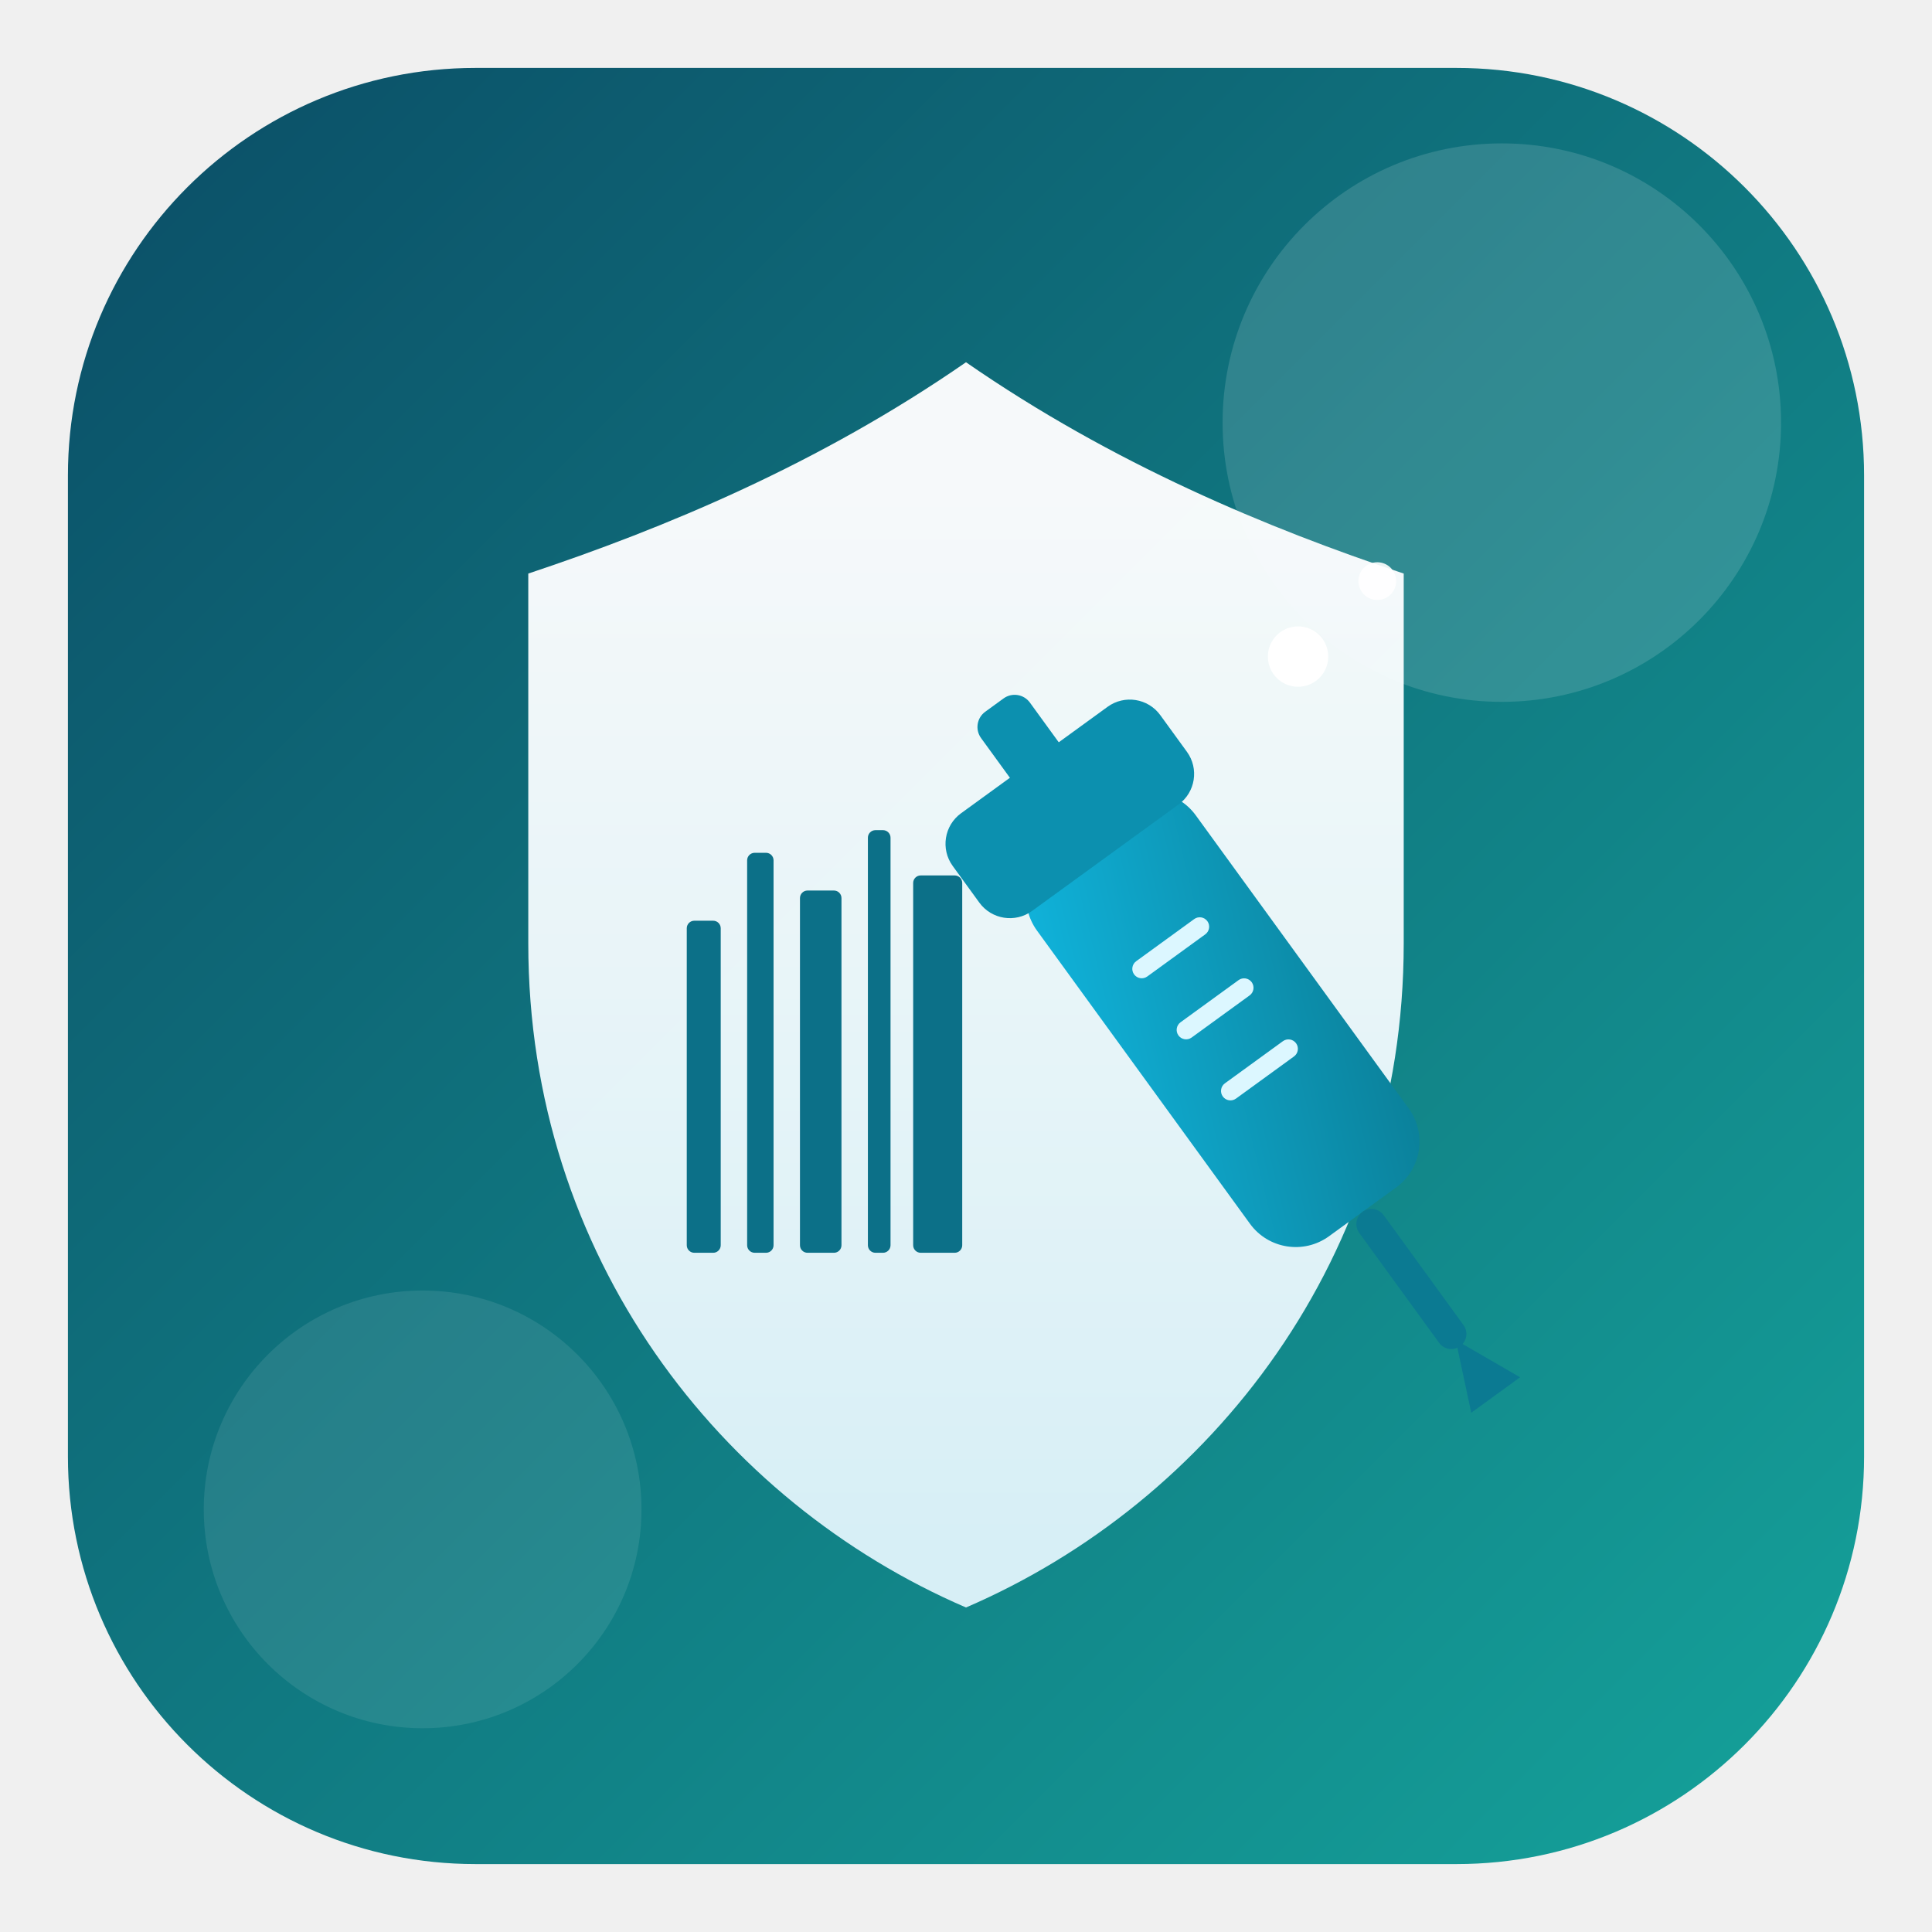
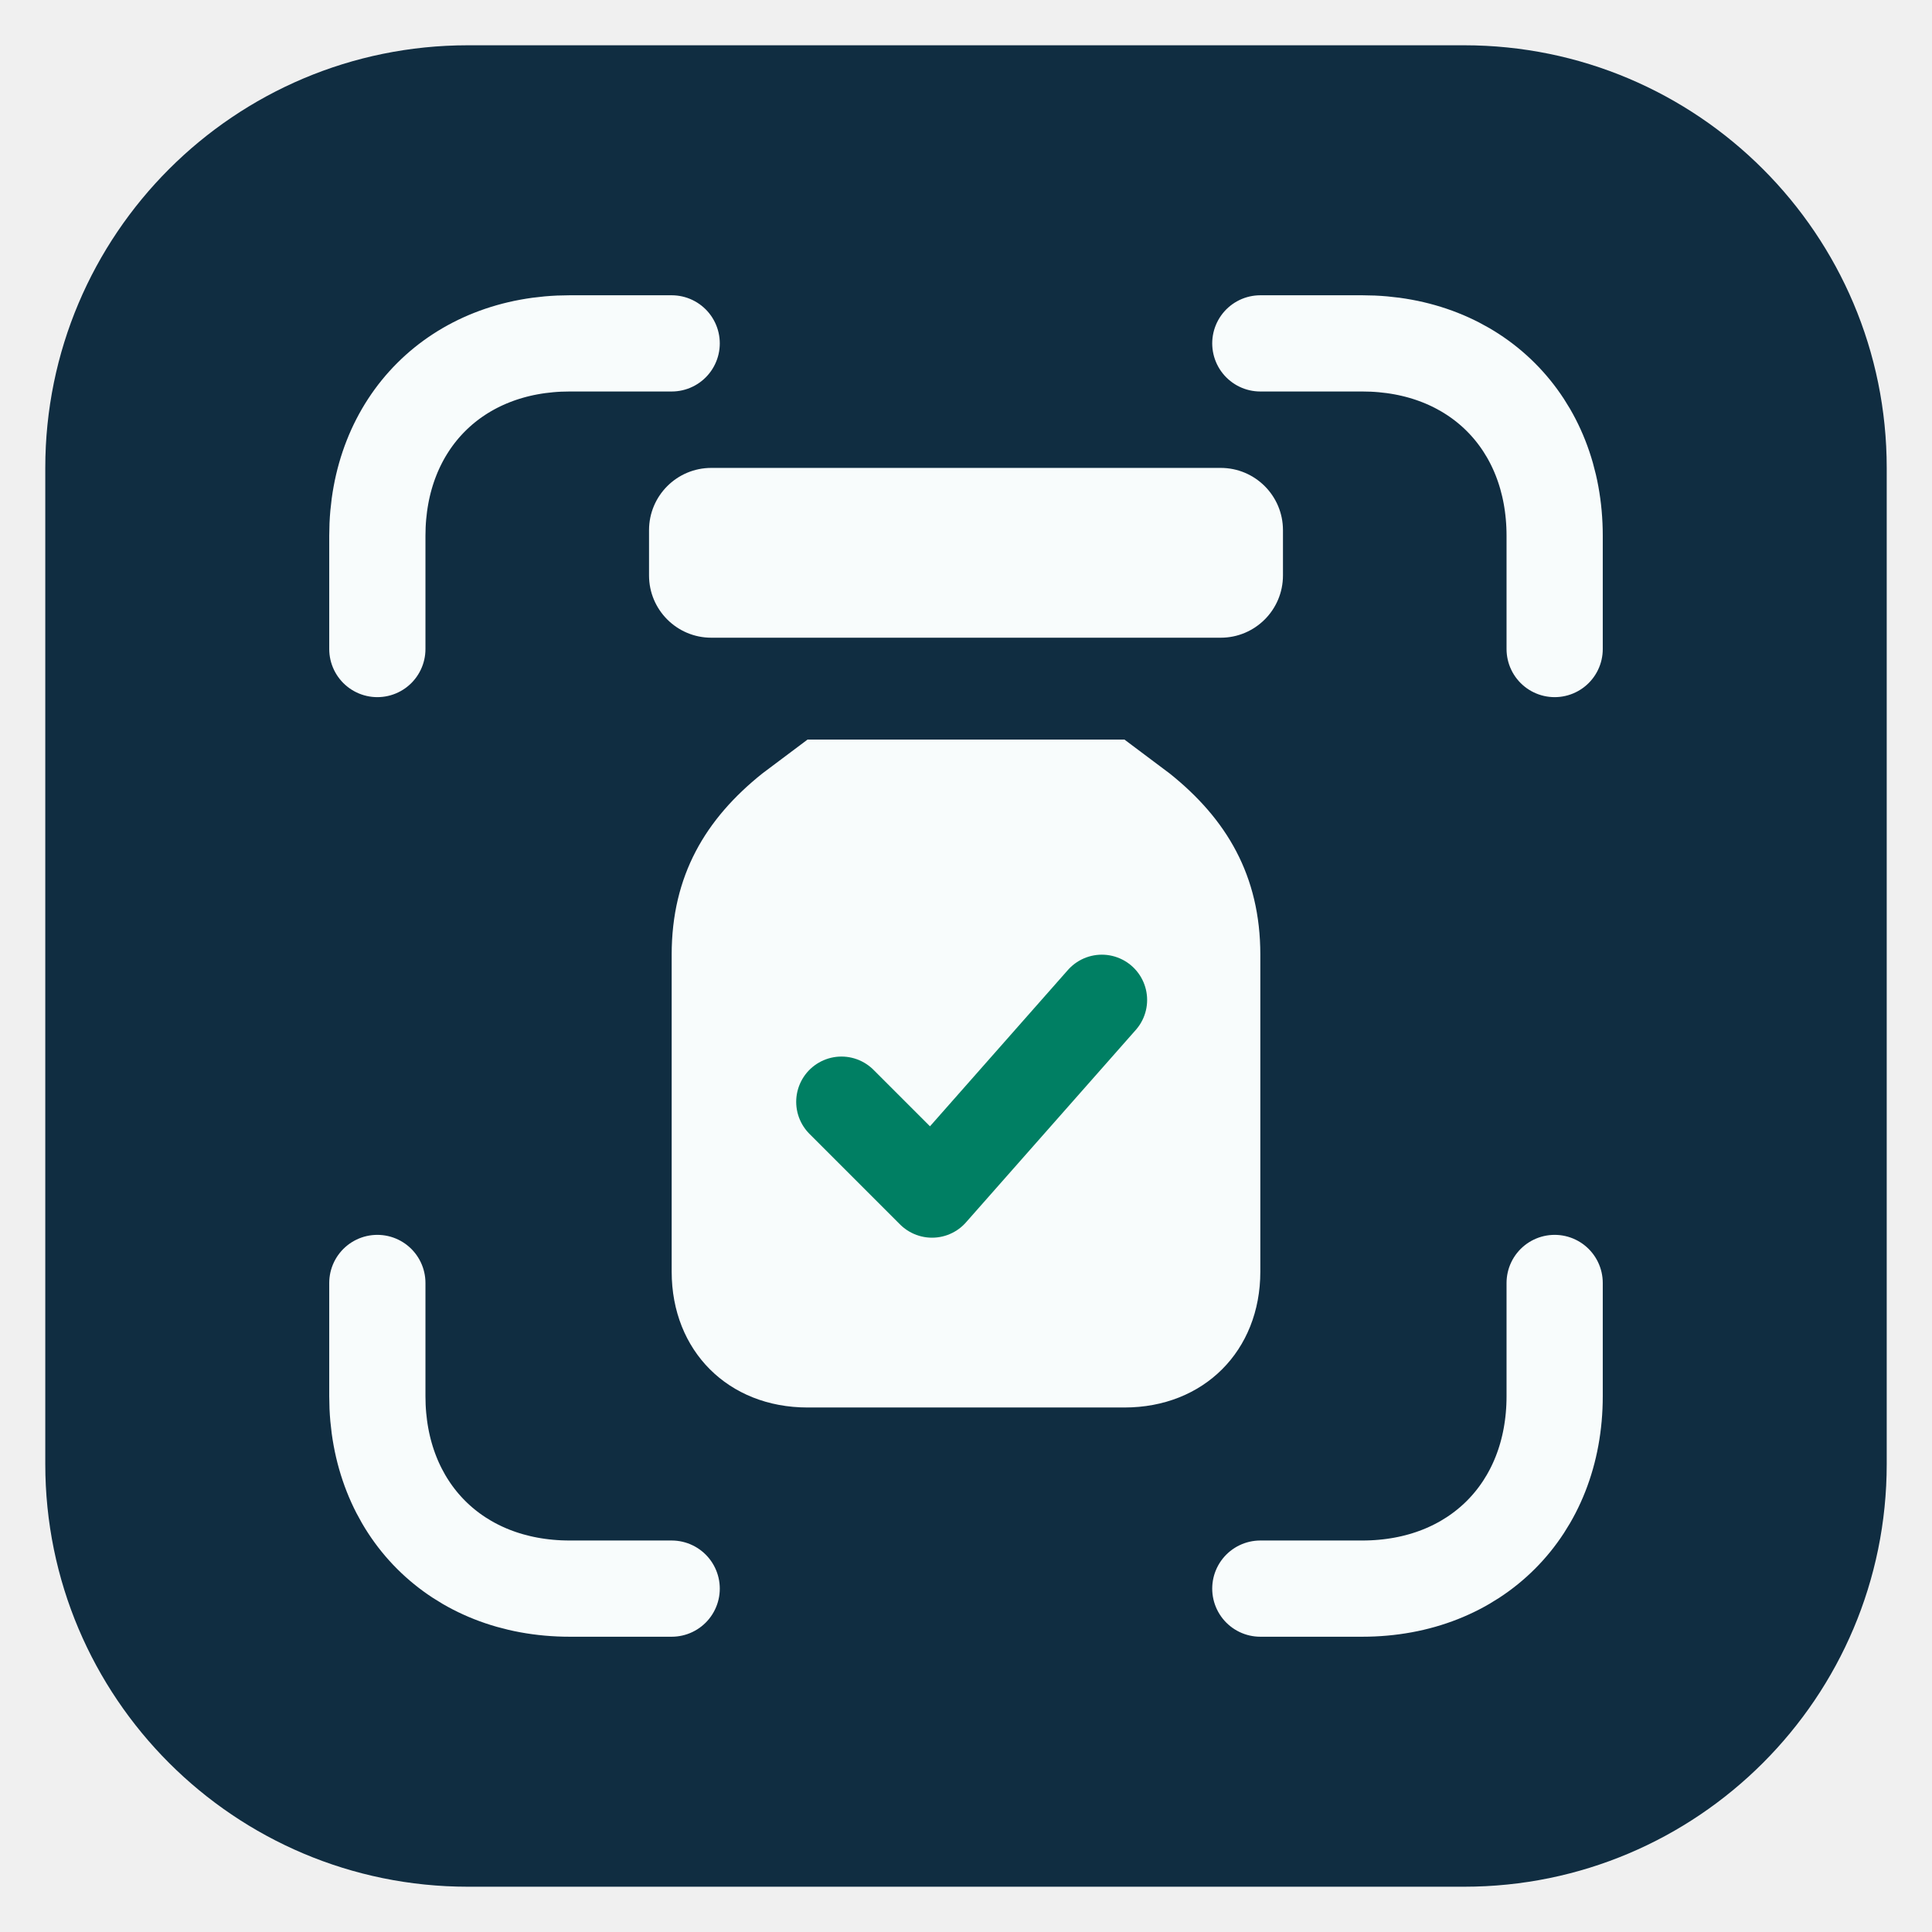
- <svg xmlns="http://www.w3.org/2000/svg" viewBox="0 0 512 512" role="img" aria-labelledby="title desc">
-   <defs>
-     <linearGradient id="bg" x1="0" y1="0" x2="1" y2="1">
-       <stop offset="0" stop-color="#0b4d66" />
-       <stop offset="1" stop-color="#15a39b" />
-     </linearGradient>
-     <linearGradient id="shield" x1="0.5" y1="0.1" x2="0.5" y2="0.95">
-       <stop offset="0" stop-color="#ffffff" />
-       <stop offset="1" stop-color="#dff4fb" />
-     </linearGradient>
-     <linearGradient id="syringe" x1="0" y1="0" x2="1" y2="1">
-       <stop offset="0" stop-color="#10b4dc" />
-       <stop offset="1" stop-color="#0b7f98" />
-     </linearGradient>
-   </defs>
-   <rect x="18" y="18" width="476" height="476" rx="108" fill="url(#bg)" />
-   <circle cx="398" cy="112" r="74" fill="#ffffff" opacity="0.14" />
-   <circle cx="112" cy="400" r="58" fill="#ffffff" opacity="0.09" />
-   <path d="M256 96        C217 123 176 140 140 152        V250        C140 333 191 398 256 426        C321 398 372 333 372 250        V152        C336 140 295 123 256 96Z" fill="url(#shield)" opacity="0.96" />
-   <g fill="#0c7088">
-     <rect x="182" y="244" width="9" height="88" rx="2" />
-     <rect x="198" y="226" width="7" height="106" rx="2" />
-     <rect x="212" y="236" width="11" height="96" rx="2" />
-     <rect x="230" y="220" width="6" height="112" rx="2" />
-     <rect x="242" y="232" width="13" height="100" rx="2" />
+ <svg xmlns="http://www.w3.org/2000/svg" width="128" height="128" viewBox="0 0 128 128" role="img" aria-labelledby="title desc">
+   <rect id="tile" x="3" y="3" width="122" height="122" rx="28" fill="#102D41" />
+   <g id="symbol" transform="translate(16 16) scale(.75)">
+     <path id="scan-corners" d="M12 36V26C12 16 19 9 29 9H38 M90 9H99C109 9 116 16 116 26V36 M12 92V102C12 112 19 119 29 119H38 M90 119H99C109 119 116 112 116 102V92" fill="none" stroke="#F8FCFC" stroke-width="8.5" stroke-linecap="round" />
+     <g id="vial">
+       <rect id="vial-cap" x="36" y="20" width="56" height="15" rx="5.5" fill="#F8FCFC" />
+       <path id="vial-body" d="M38 63C38 56 41 51 46 47L50 44H78L82 47C87 51 90 56 90 63V91C90 98 85 103 78 103H50C43 103 38 98 38 91Z" fill="#F8FCFC" />
+       <path id="check" d="m53 76 8 8 15 -17" fill="none" stroke="#007F63" stroke-width="8" stroke-linecap="round" stroke-linejoin="round" />
+     </g>
  </g>
-   <g transform="translate(260 182) rotate(-36)">
-     <rect x="-26" y="46" width="52" height="126" rx="15" fill="url(#syringe)" />
-     <rect x="-34" y="24" width="68" height="32" rx="10" fill="#0c90af" />
-     <rect x="-8" y="6" width="16" height="26" rx="5" fill="#0c90af" />
-     <rect x="-4" y="172" width="8" height="44" rx="4" fill="#0b7a92" />
-     <path d="M0 214 L8 232 L-8 232 Z" fill="#0b7a92" />
-     <rect x="-12" y="83" width="24" height="5" rx="2.5" fill="#dcf7ff" />
-     <rect x="-12" y="103" width="24" height="5" rx="2.5" fill="#dcf7ff" />
-     <rect x="-12" y="123" width="24" height="5" rx="2.5" fill="#dcf7ff" />
-   </g>
-   <circle cx="344" cy="174" r="8" fill="#ffffff" />
-   <circle cx="365" cy="154" r="5" fill="#ffffff" opacity="0.9" />
</svg>
